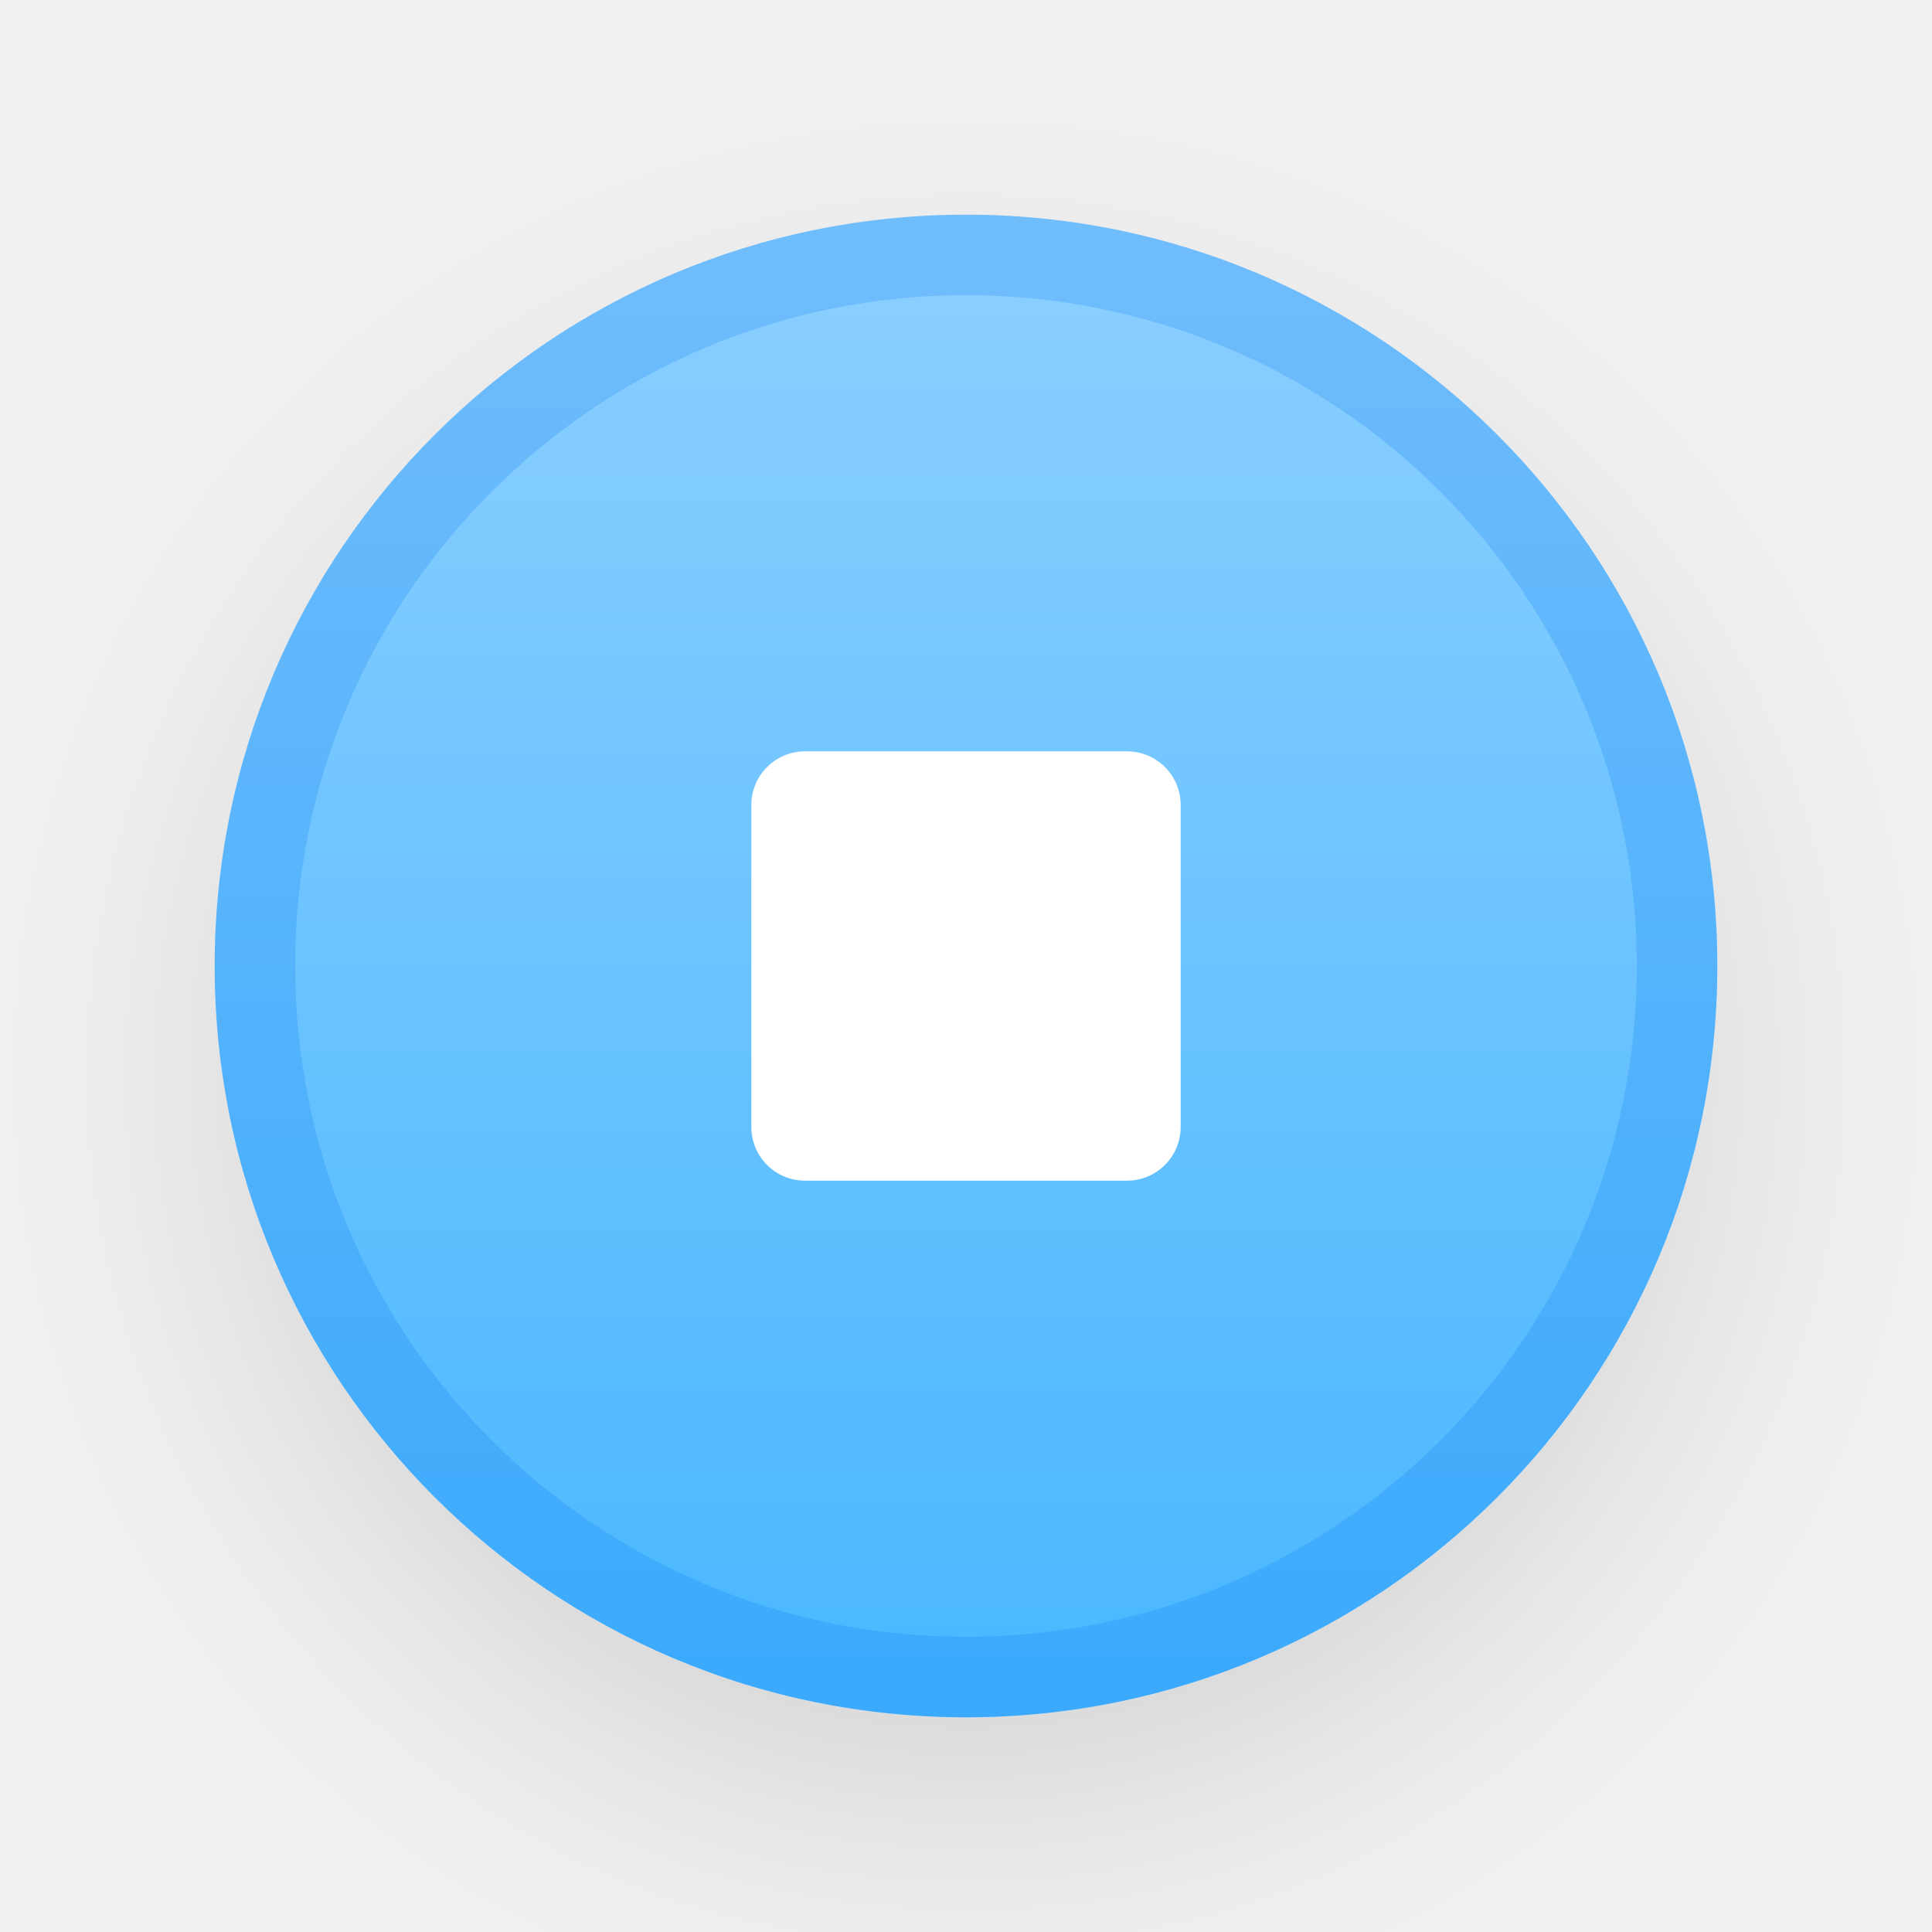
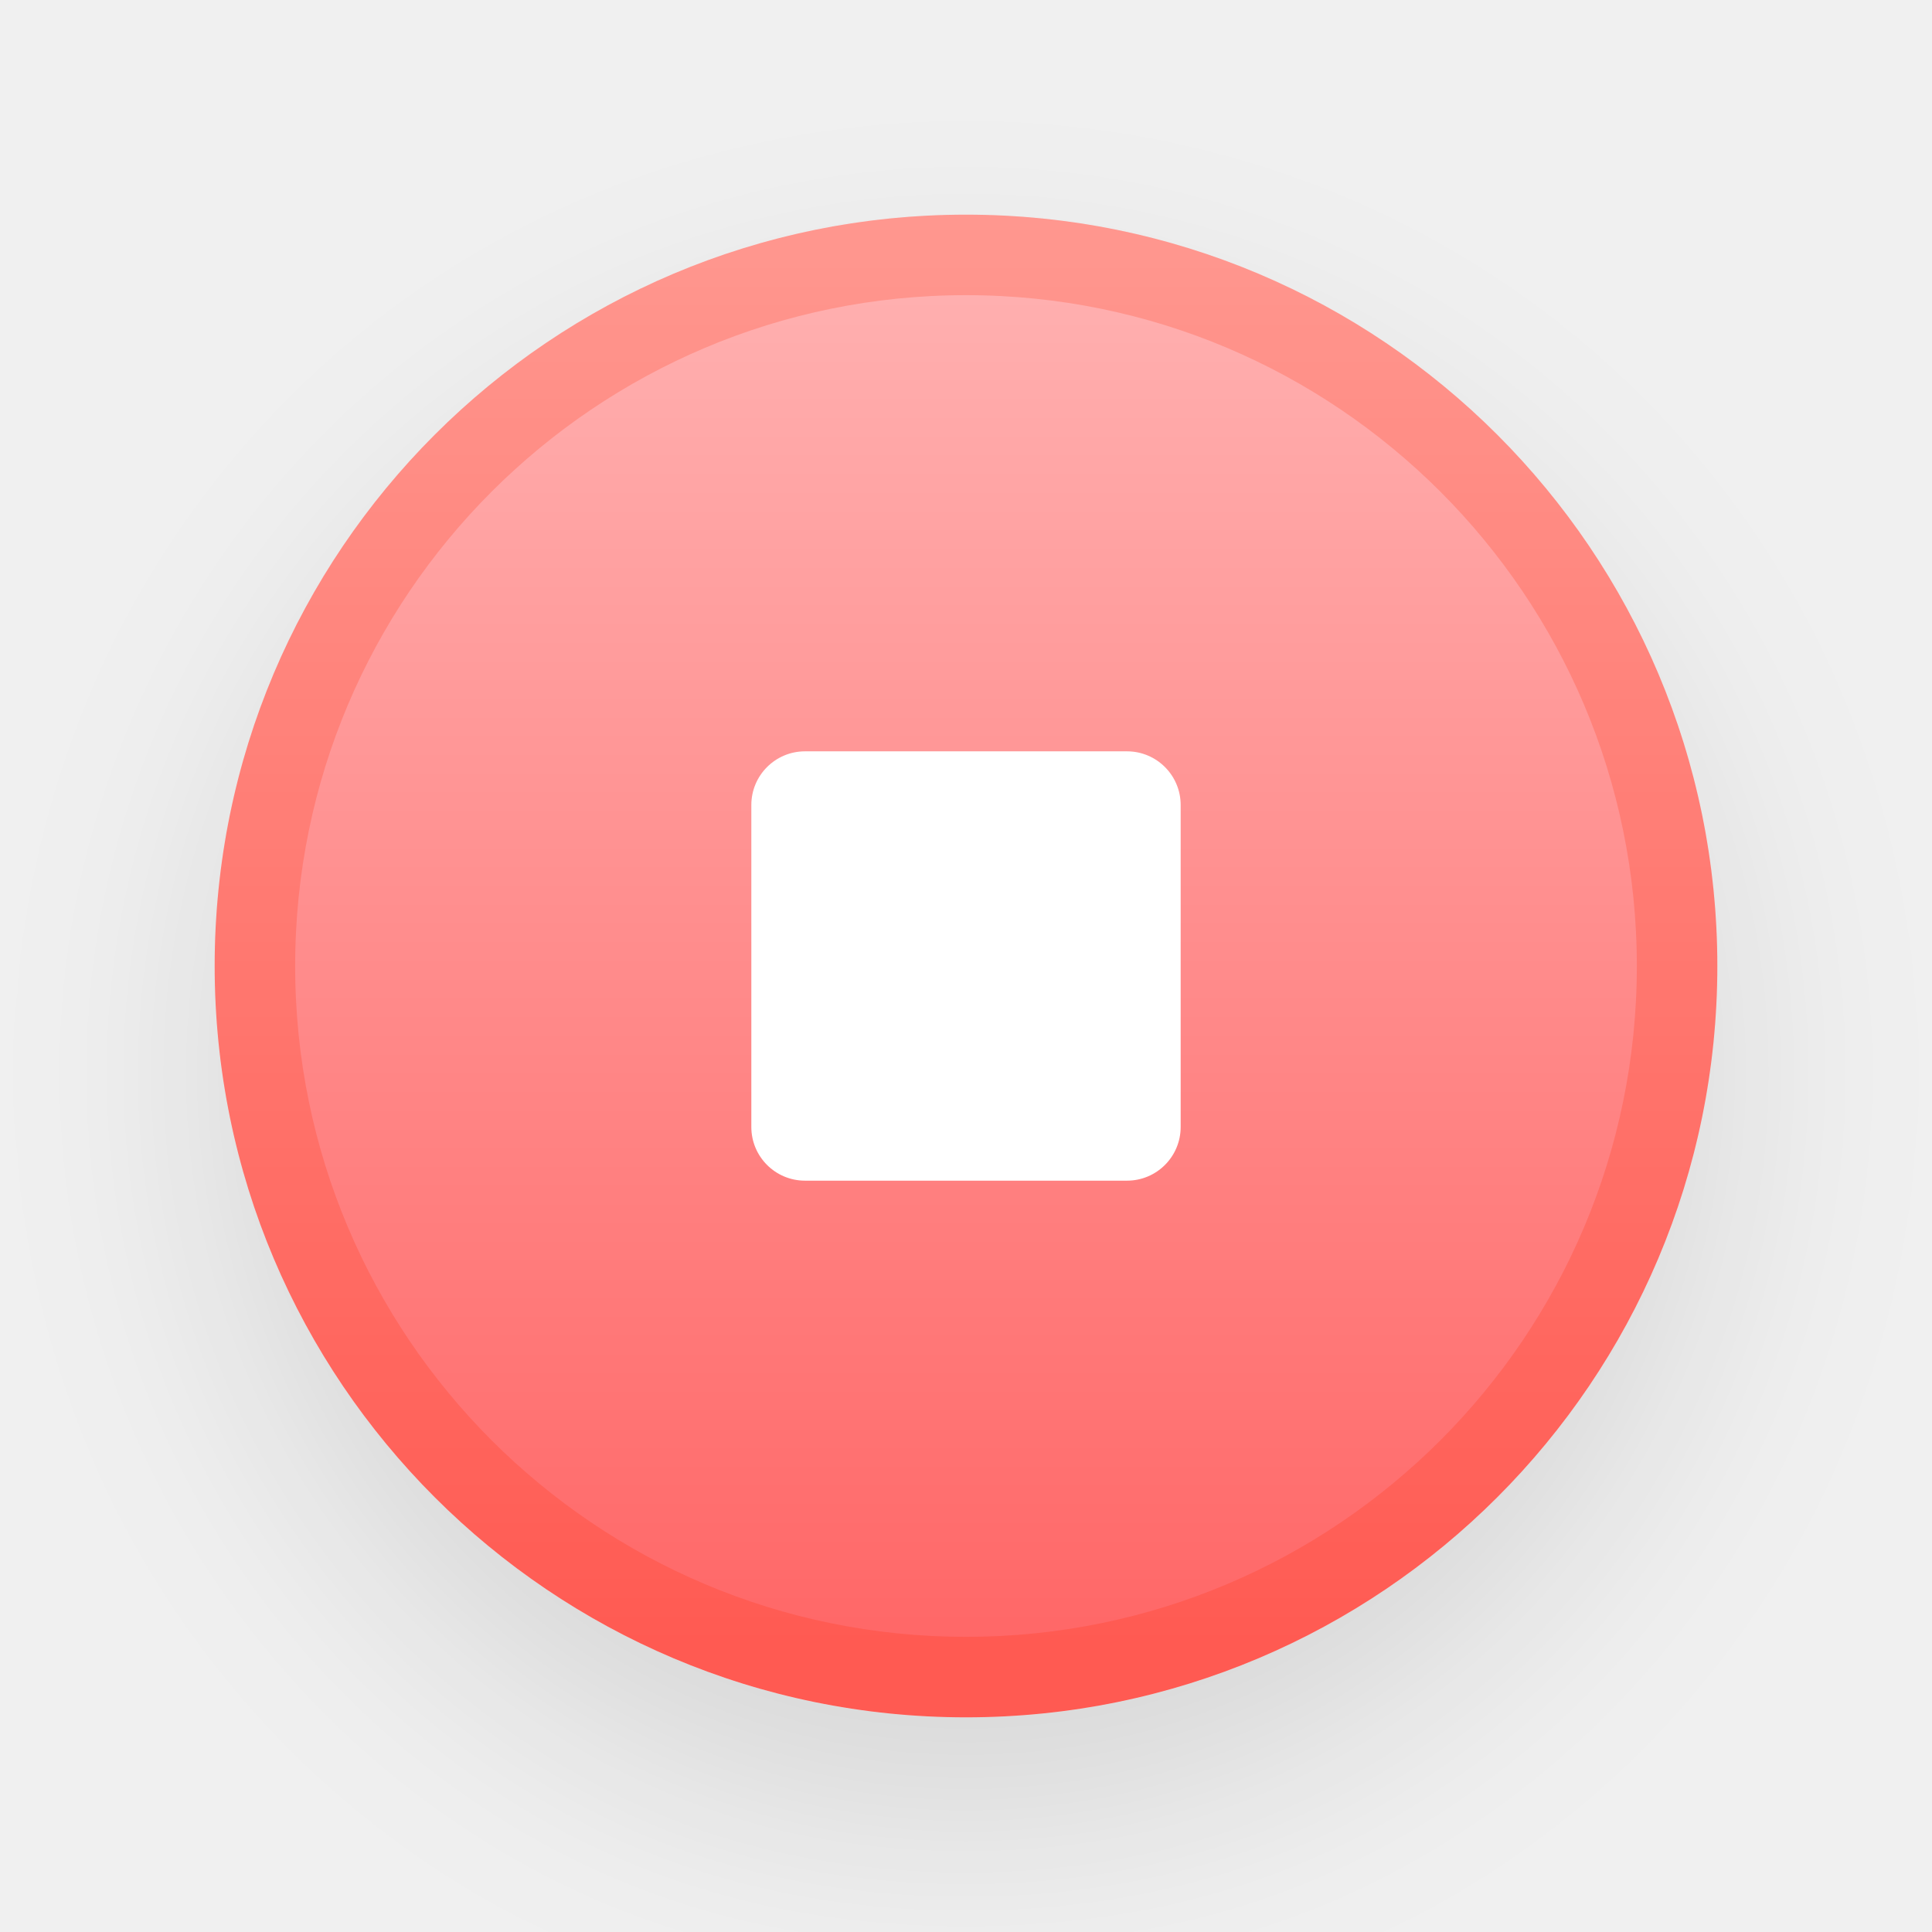
<svg xmlns="http://www.w3.org/2000/svg" xmlns:xlink="http://www.w3.org/1999/xlink" width="36px" height="36px" viewBox="0 0 36 36" version="1.1">
  <defs>
    <linearGradient x1="50%" y1="0%" x2="50%" y2="96.819%" id="linearGradient-1">
-       <stop stop-color="#8CCFFF" offset="0%" />
-       <stop stop-color="#4BB8FF" offset="100%" />
+       <stop stop-color="#FFB3B3" offset="0%" />
+       <stop stop-color="#FF6666" offset="100%" />
    </linearGradient>
    <circle id="path-2" cx="14" cy="14" r="14" />
    <filter x="-25.0%" y="-17.9%" width="150.0%" height="150.0%" filterUnits="objectBoundingBox" id="filter-3">
      <feOffset dx="0" dy="2" in="SourceAlpha" result="shadowOffsetOuter1" />
      <feGaussianBlur stdDeviation="2" in="shadowOffsetOuter1" result="shadowBlurOuter1" />
      <feComposite in="shadowBlurOuter1" in2="SourceAlpha" operator="out" result="shadowBlurOuter1" />
      <feColorMatrix values="0 0 0 0 0   0 0 0 0 0   0 0 0 0 0  0 0 0 0.1 0" type="matrix" in="shadowBlurOuter1" />
    </filter>
  </defs>
  <g id="Symbols" stroke="none" stroke-width="1" fill="none" fill-rule="evenodd">
    <g id="play_stop_hover">
      <g id="Group-4" transform="translate(4, 4)">
        <g id="Oval-2">
          <use fill="black" fill-opacity="1" filter="url(#filter-3)" xlink:href="#path-2" />
          <use fill="url(#linearGradient-1)" fill-rule="evenodd" xlink:href="#path-2" />
-           <circle stroke-opacity="0.2" stroke="#0076F3" stroke-width="1.5" cx="14" cy="14" r="13.25" />
+           <circle stroke-opacity="0.2" stroke="#FF2800" stroke-width="1.5" cx="14" cy="14" r="13.25" />
        </g>
        <rect id="Rectangle-4" fill="#FFFFFF" x="10" y="10" width="8" height="8" rx="1" />
      </g>
    </g>
  </g>
</svg>
